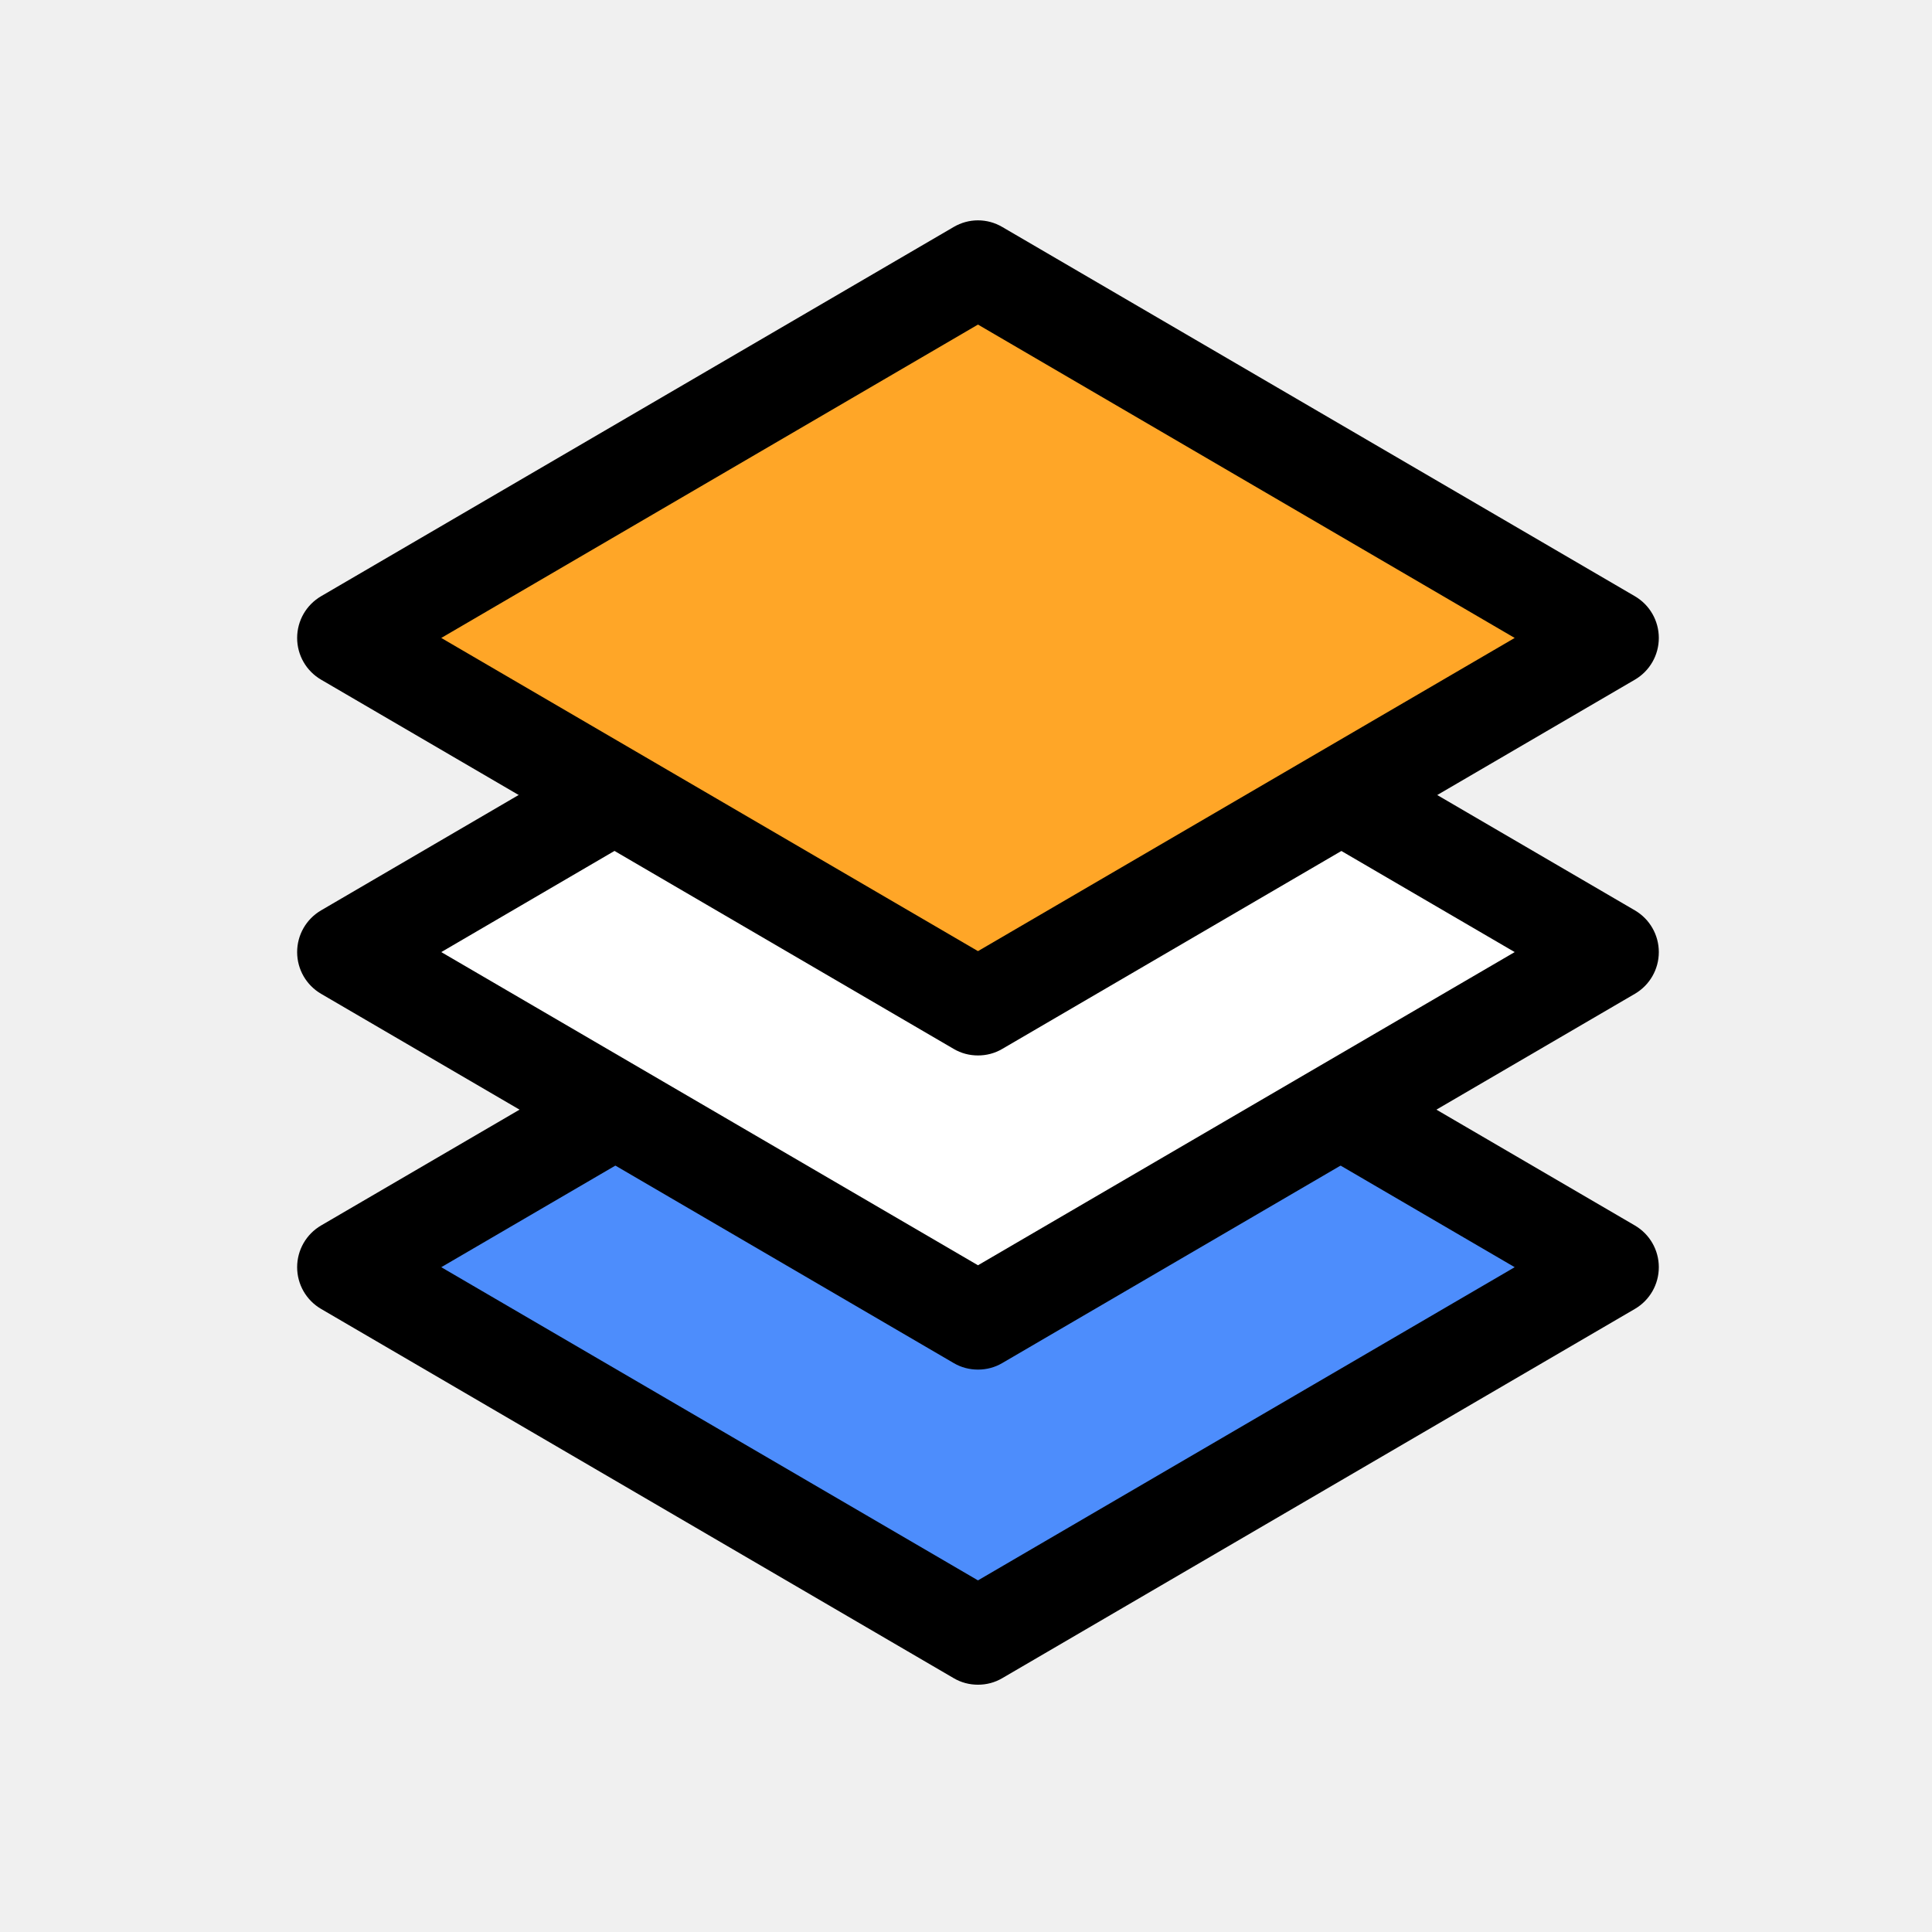
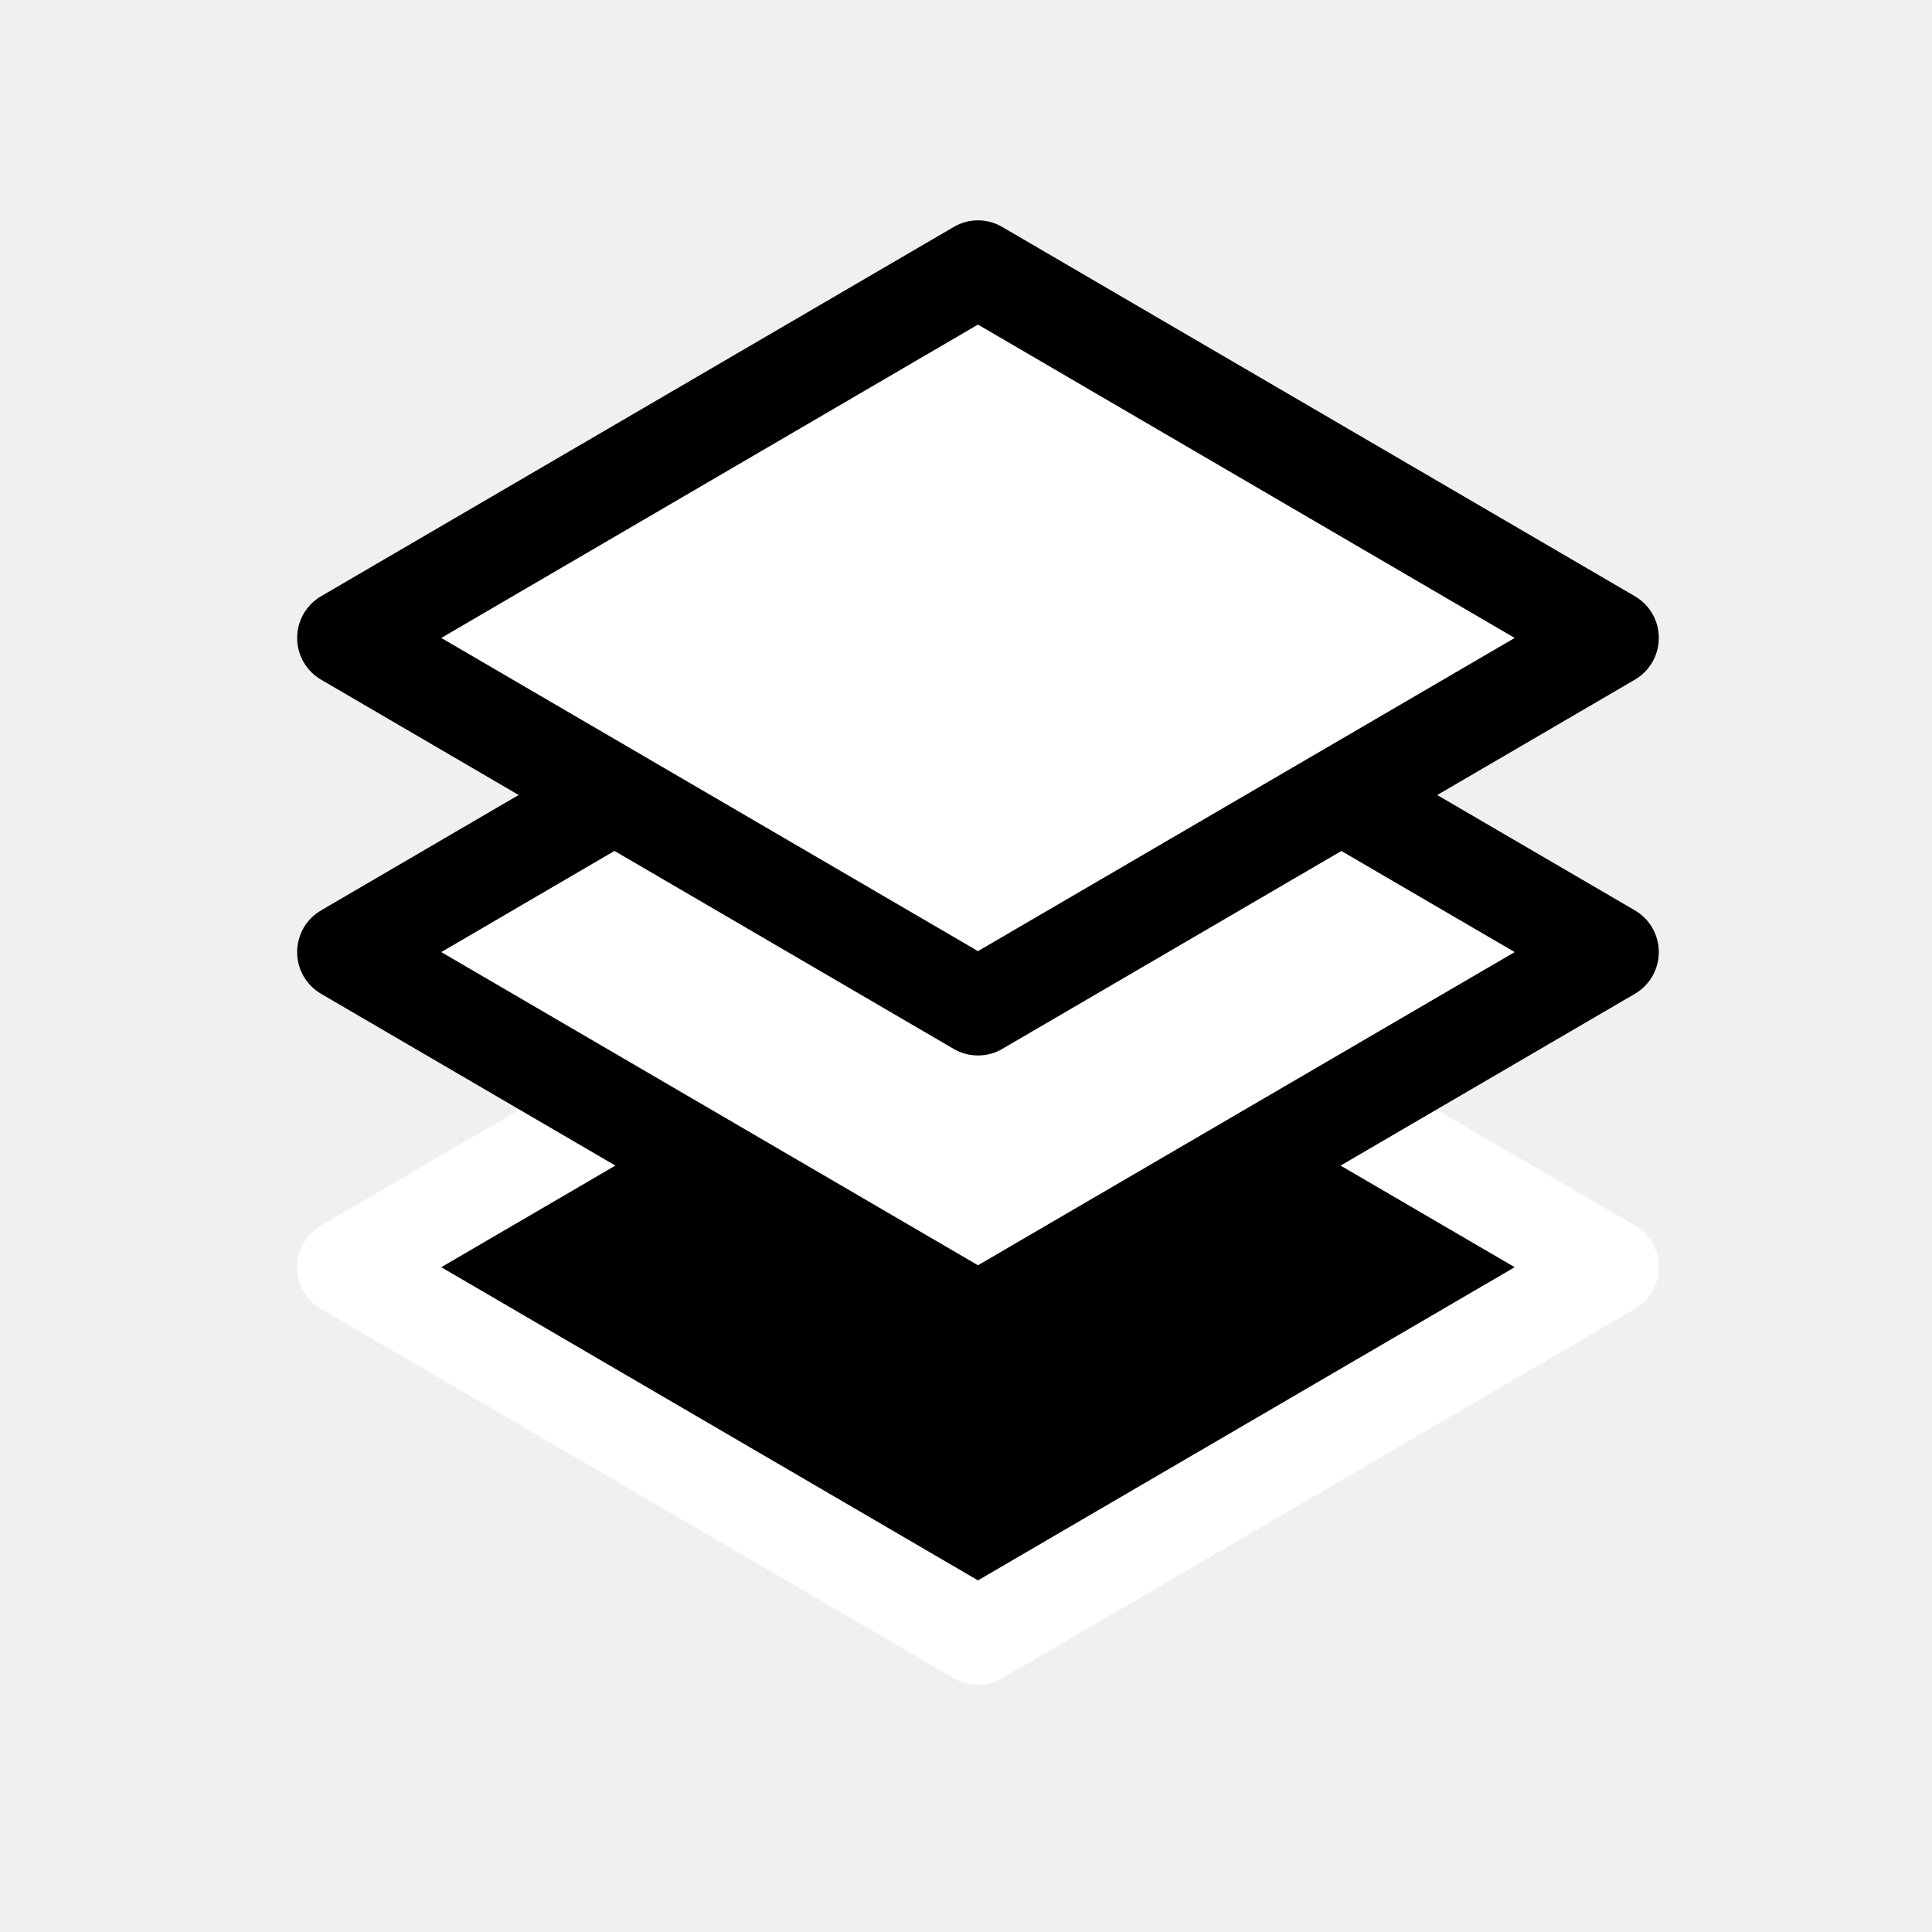
<svg xmlns="http://www.w3.org/2000/svg" id="icons" viewBox="0 0 100 100">
  <defs>
    <style>
-       .cls-1 {
-         fill: #fff;
-       }
- 
-       .cls-2 {
-         fill: #4d8dfc;
-       }
- 
-       .cls-3 {
-         fill: #ffa627;
-       }
-     </style>
+             .cls-1 {
+             fill: #fff;
+             }
+         </style>
  </defs>
  <g>
-     <polyline class="cls-2" points="69.67 57.6 83.37 65.59 50.62 84.7 17.88 65.59 31.58 57.6" />
-     <path d="M50.62,87.2c-.44,0-.87-.11-1.26-.34l-32.74-19.11c-.77-.45-1.24-1.27-1.24-2.16s.47-1.71,1.24-2.16l13.69-7.99,2.52,4.32-9.99,5.83,27.78,16.21,27.78-16.21-9.99-5.83,2.52-4.32,13.69,7.99c.77.45,1.24,1.27,1.24,2.16s-.47,1.71-1.24,2.16l-32.74,19.11c-.39.23-.82.34-1.26.34Z" />
+     <polyline points="69.66 57.6 83.36 65.59 50.62 84.7 17.87 65.59 31.57 57.6" />
+     <path class="cls-1" d="M50.62,87.2c-.44,0-.87-.11-1.26-.34l-32.74-19.11c-.77-.45-1.24-1.27-1.24-2.16s.47-1.71,1.24-2.16l13.69-7.99,2.52,4.32-9.99,5.83,27.78,16.21,27.78-16.21-9.99-5.83,2.52-4.32,13.69,7.99c.77.45,1.24,1.27,1.24,2.16s-.47,1.71-1.24,2.16l-32.74,19.11c-.39.23-.82.34-1.26.34Z" />
  </g>
  <g>
-     <polyline class="cls-1" points="69.66 41.28 83.37 49.28 50.62 68.39 17.88 49.28 32.24 40.91" />
+     <polyline class="cls-1" points="69.65 41.28 83.36 49.28 50.62 68.39 17.87 49.28 32.23 40.91" />
    <path d="M50.62,70.89c-.44,0-.87-.11-1.26-.34l-32.74-19.11c-.77-.45-1.24-1.27-1.24-2.16s.47-1.71,1.24-2.16l14.35-8.38,2.52,4.32-10.65,6.22,27.78,16.21,27.78-16.21-10.01-5.84,2.52-4.32,13.71,8c.77.45,1.24,1.27,1.24,2.16s-.47,1.71-1.24,2.16l-32.74,19.11c-.39.23-.82.34-1.26.34Z" />
  </g>
  <g>
-     <polygon class="cls-3" points="50.62 52.13 17.88 33.02 50.62 13.91 83.37 33.02 50.62 52.13" />
+     <polygon class="cls-1" points="50.62 52.13 17.87 33.02 50.62 13.91 83.36 33.02 50.62 52.13" />
    <path d="M50.62,54.63c-.44,0-.87-.11-1.26-.34l-32.74-19.11c-.77-.45-1.24-1.27-1.24-2.16s.47-1.71,1.24-2.16L49.36,11.75c.78-.46,1.74-.46,2.52,0l32.74,19.11c.77.45,1.24,1.27,1.24,2.16s-.47,1.71-1.24,2.16l-32.74,19.11c-.39.23-.82.34-1.26.34ZM22.84,33.02l27.78,16.21,27.78-16.21-27.78-16.22-27.78,16.22Z" />
  </g>
</svg>
